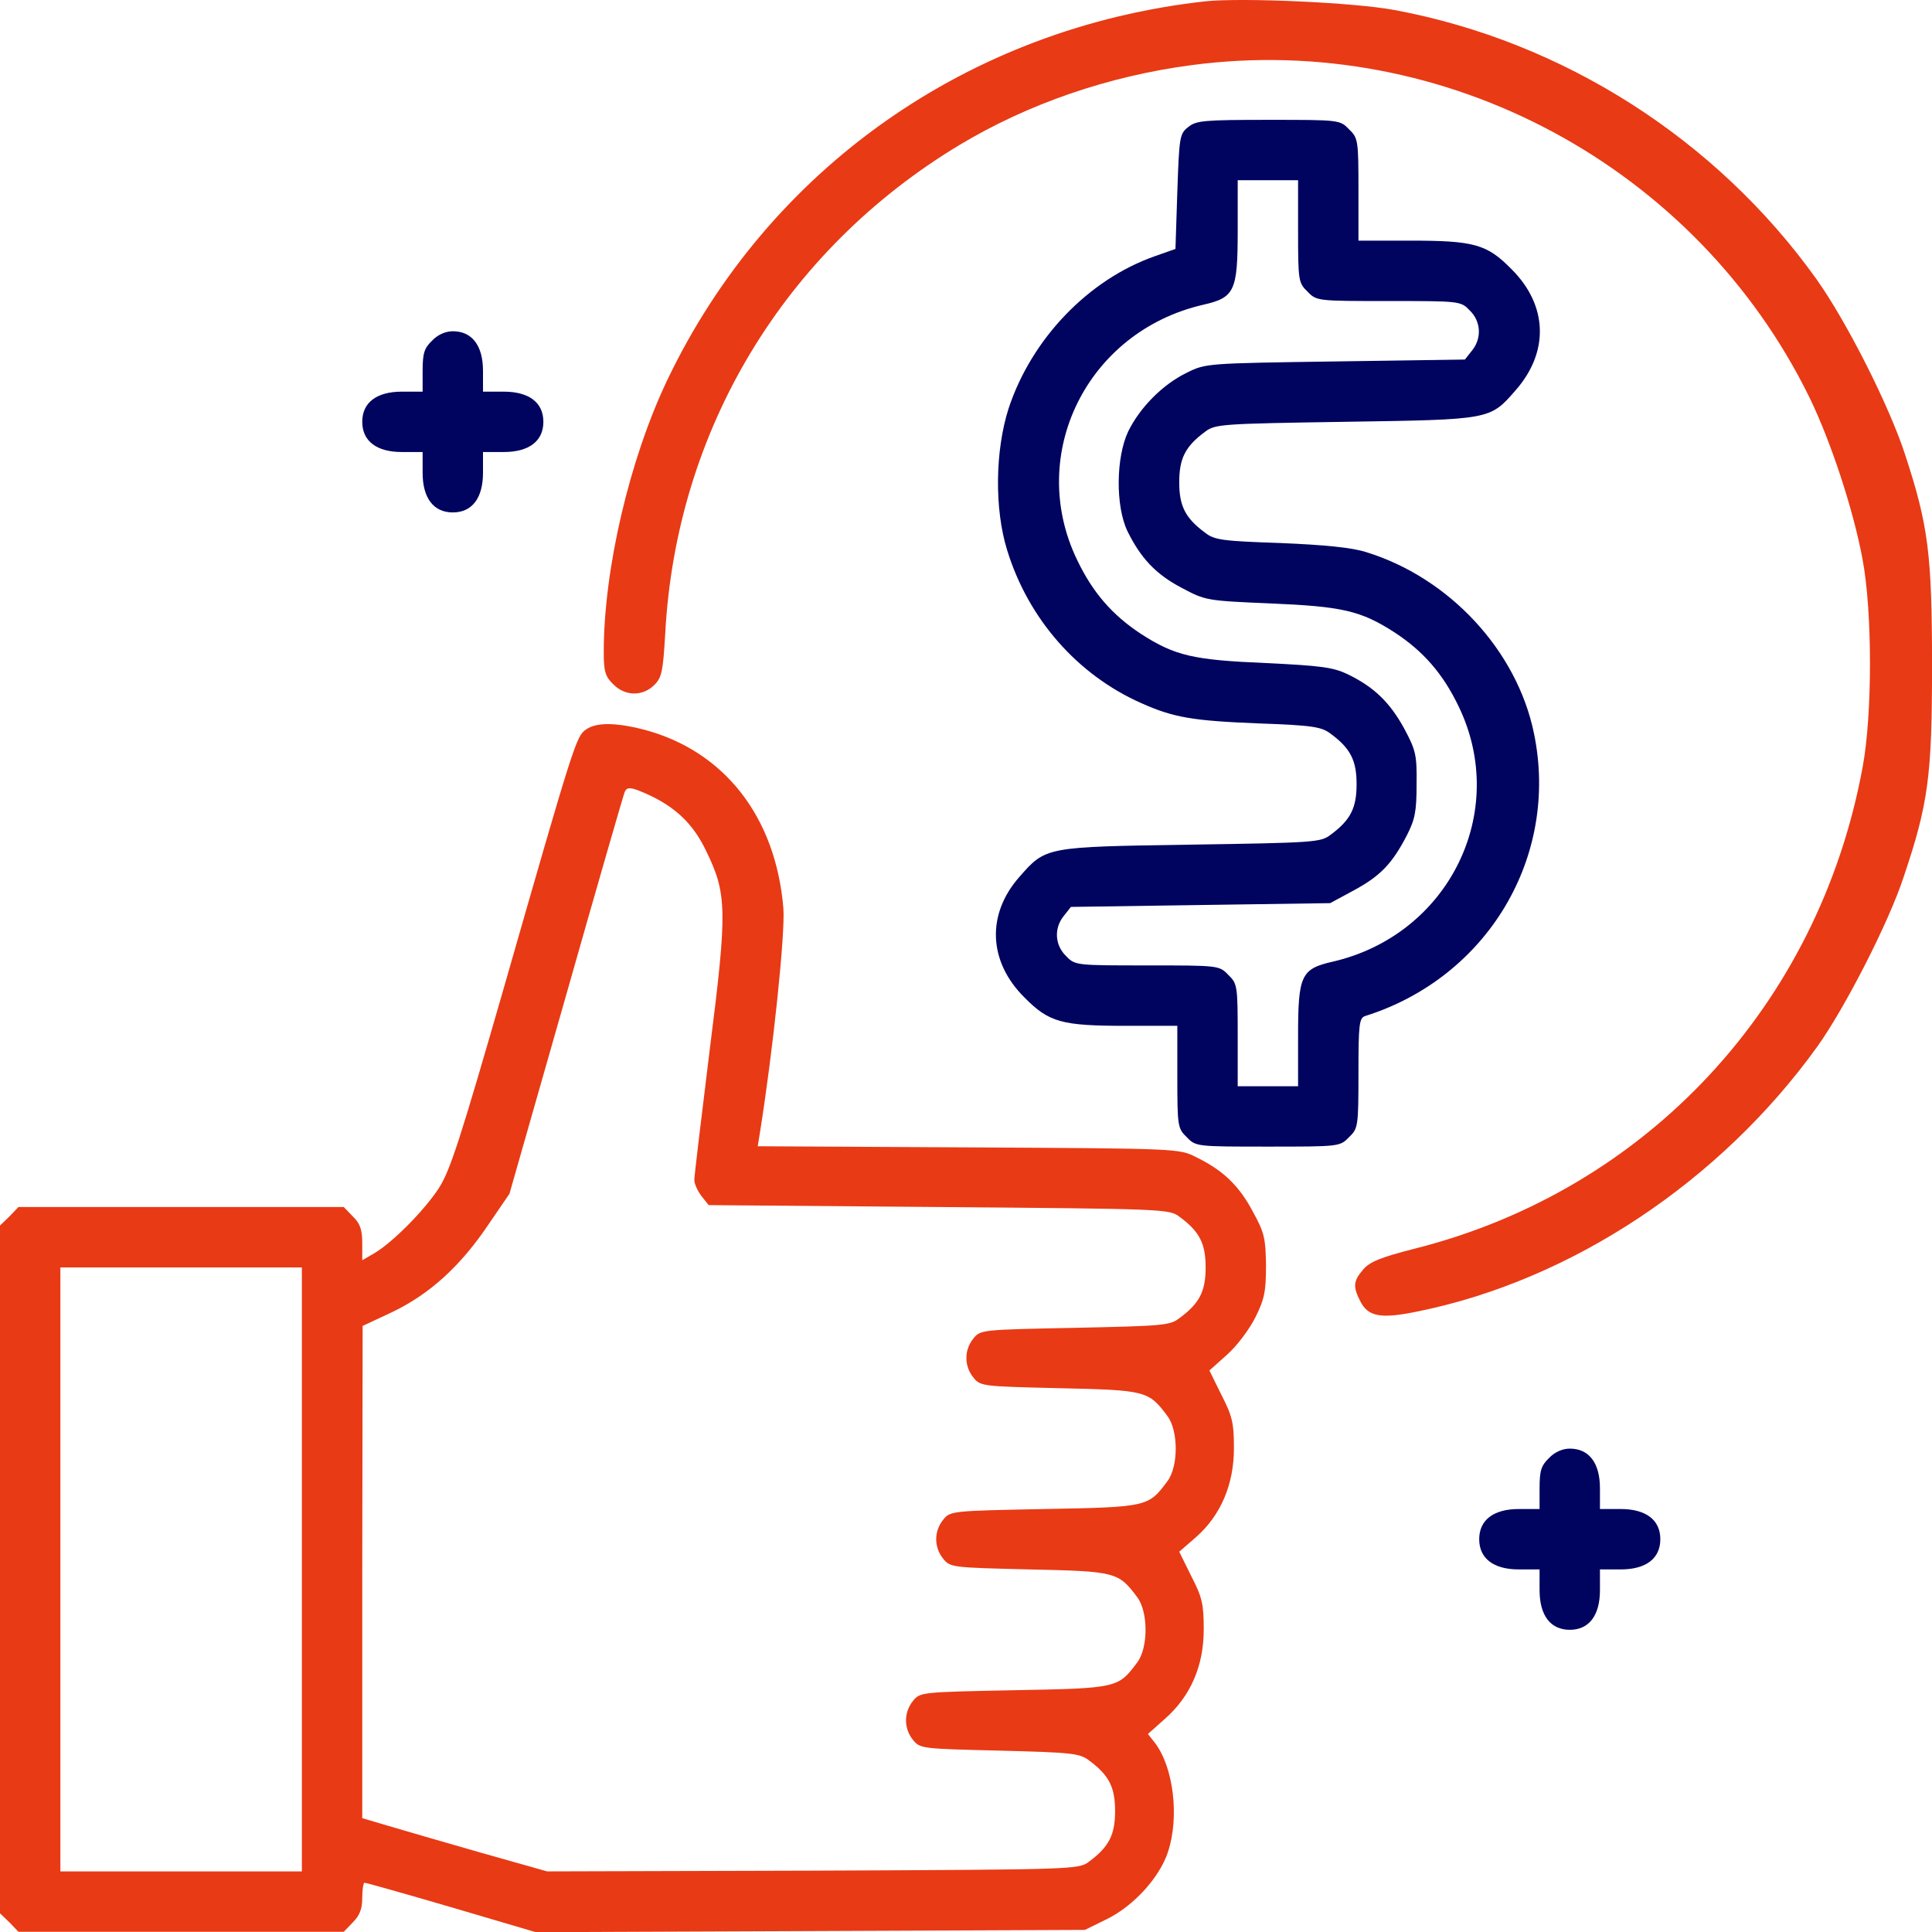
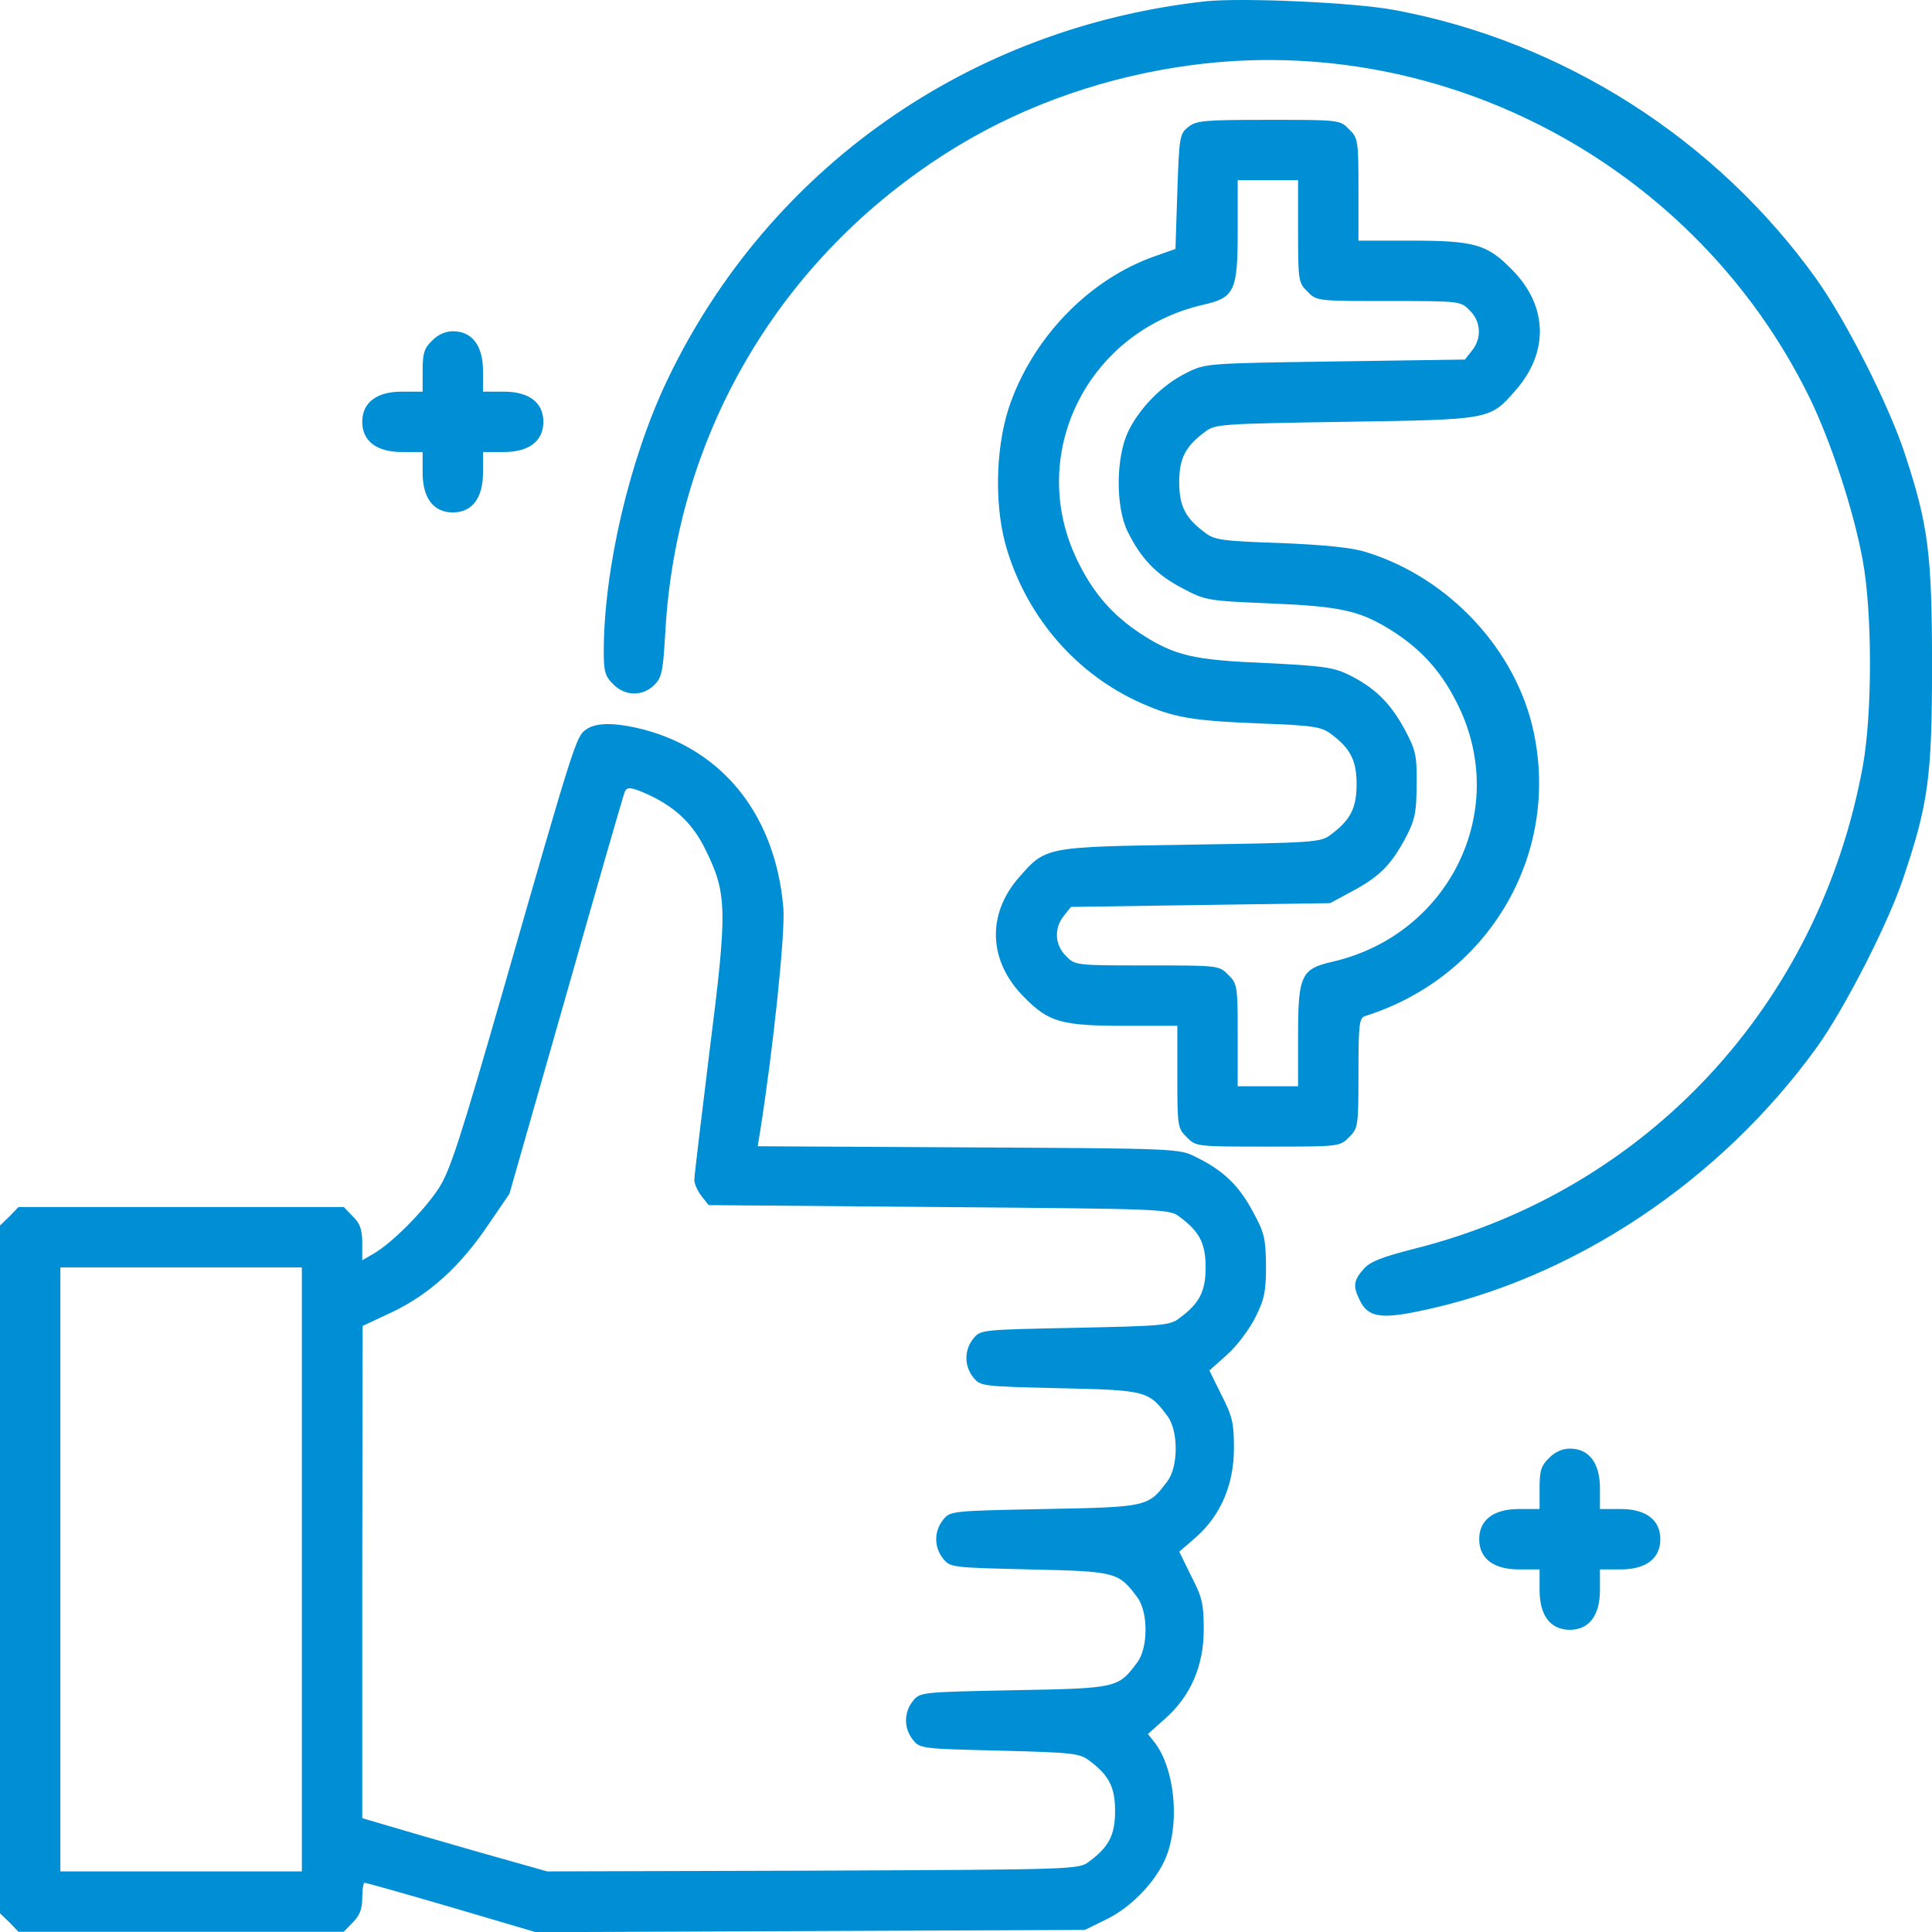
<svg xmlns="http://www.w3.org/2000/svg" width="60" height="60" viewBox="0 0 60 60" fill="none">
-   <path d="M37.442 0.04C30.094 0.849 23.86 5.234 20.719 11.811C19.547 14.273 18.75 17.684 18.75 20.252C18.75 20.85 18.797 21.014 19.043 21.248C19.407 21.623 19.957 21.635 20.321 21.272C20.555 21.037 20.59 20.85 20.66 19.666C21 13.347 24.364 7.778 29.79 4.507C31.934 3.218 34.43 2.362 37.008 2.022C44.884 0.978 52.677 5.175 56.192 12.338C56.86 13.71 57.563 15.844 57.845 17.38C58.15 19.009 58.15 22.198 57.845 23.827C56.485 31.213 51.142 36.958 43.946 38.775C42.891 39.044 42.54 39.185 42.341 39.419C42.024 39.783 42.013 39.959 42.247 40.416C42.493 40.897 42.891 40.967 44.063 40.721C48.821 39.748 53.427 36.688 56.438 32.503C57.294 31.307 58.665 28.634 59.122 27.227C59.884 24.965 60.001 24.109 60.001 20.686C60.001 17.204 59.884 16.313 59.169 14.132C58.677 12.608 57.341 9.97 56.403 8.657C53.298 4.32 48.54 1.283 43.302 0.31C42.048 0.076 38.59 -0.077 37.442 0.04Z" fill="#E83A15" />
-   <path d="M36.903 3.944C36.633 4.155 36.622 4.249 36.563 5.949L36.505 7.731L35.872 7.954C33.797 8.681 32.04 10.521 31.325 12.678C30.903 13.991 30.88 15.809 31.278 17.086C31.934 19.22 33.458 20.955 35.438 21.834C36.458 22.291 37.055 22.385 39.106 22.467C40.77 22.526 41.04 22.573 41.321 22.784C41.942 23.241 42.13 23.616 42.13 24.355C42.13 25.093 41.942 25.469 41.321 25.926C41.016 26.16 40.805 26.172 36.997 26.231C32.462 26.301 32.485 26.289 31.653 27.239C30.633 28.399 30.692 29.865 31.817 30.979C32.579 31.752 32.977 31.858 34.969 31.858H36.563V33.441C36.563 34.976 36.575 35.047 36.856 35.316C37.137 35.609 37.161 35.609 39.376 35.609C41.591 35.609 41.614 35.609 41.895 35.316C42.176 35.047 42.188 34.988 42.188 33.323C42.188 31.799 42.212 31.612 42.399 31.553C46.196 30.357 48.434 26.606 47.638 22.772C47.11 20.205 45.013 17.942 42.423 17.145C41.977 17.004 41.145 16.922 39.762 16.864C37.981 16.805 37.712 16.77 37.43 16.547C36.809 16.09 36.622 15.715 36.622 14.976C36.622 14.238 36.809 13.862 37.43 13.405C37.735 13.171 37.946 13.159 41.755 13.1C46.29 13.03 46.266 13.042 47.063 12.127C48.118 10.931 48.071 9.478 46.934 8.352C46.173 7.579 45.774 7.473 43.782 7.473H42.188V5.89C42.188 4.355 42.176 4.284 41.895 4.015C41.614 3.722 41.591 3.722 39.399 3.722C37.383 3.722 37.149 3.745 36.903 3.944ZM40.313 7.18C40.313 8.716 40.325 8.786 40.606 9.056C40.887 9.349 40.911 9.349 43.126 9.349C45.341 9.349 45.364 9.349 45.645 9.642C45.997 9.982 46.02 10.509 45.716 10.885L45.493 11.166L41.462 11.225C37.477 11.283 37.442 11.283 36.856 11.576C36.106 11.94 35.403 12.655 35.04 13.393C34.653 14.202 34.641 15.726 35.016 16.5C35.426 17.332 35.895 17.837 36.704 18.259C37.43 18.645 37.465 18.657 39.434 18.739C41.684 18.833 42.259 18.962 43.313 19.642C44.204 20.228 44.813 20.92 45.306 21.952C46.876 25.222 44.989 29.032 41.391 29.865C40.407 30.088 40.313 30.287 40.313 32.163V33.734H39.376H38.438V32.151C38.438 30.615 38.426 30.545 38.145 30.275C37.864 29.982 37.84 29.982 35.626 29.982C33.411 29.982 33.387 29.982 33.106 29.689C32.755 29.349 32.731 28.822 33.036 28.446L33.258 28.165L37.29 28.106L41.309 28.048L42.048 27.649C42.868 27.204 43.231 26.828 43.688 25.949C43.946 25.445 43.993 25.199 43.993 24.355C44.005 23.44 43.969 23.3 43.606 22.62C43.161 21.811 42.669 21.33 41.837 20.932C41.391 20.721 41.005 20.674 39.317 20.592C37.067 20.498 36.493 20.369 35.438 19.689C34.547 19.103 33.938 18.411 33.446 17.379C31.876 14.109 33.762 10.298 37.36 9.466C38.344 9.243 38.438 9.044 38.438 7.168V5.597H39.376H40.313V7.18Z" fill="#00045F" />
-   <path d="M13.418 10.58C13.172 10.814 13.125 10.979 13.125 11.518V12.163H12.481C11.695 12.163 11.25 12.502 11.25 13.1C11.25 13.698 11.695 14.038 12.481 14.038H13.125V14.683C13.125 15.469 13.465 15.914 14.063 15.914C14.66 15.914 15 15.469 15 14.683V14.038H15.645C16.43 14.038 16.875 13.698 16.875 13.1C16.875 12.502 16.43 12.163 15.645 12.163H15V11.518C15 10.732 14.66 10.287 14.063 10.287C13.84 10.287 13.594 10.392 13.418 10.58Z" fill="#00045F" />
-   <path d="M18.2 22.655C17.895 22.866 17.836 23.042 15.645 30.686C14.285 35.41 13.981 36.348 13.629 36.899C13.16 37.614 12.176 38.599 11.614 38.927L11.25 39.138V38.599C11.25 38.188 11.18 37.989 10.957 37.778L10.676 37.485H5.625H0.574L0.293 37.778L0 38.06V48.74V59.42L0.293 59.701L0.574 59.994H5.625H10.676L10.957 59.701C11.168 59.49 11.25 59.291 11.25 58.939C11.25 58.681 11.285 58.47 11.32 58.47C11.367 58.47 12.574 58.81 14.016 59.232L16.641 60.006L25.172 59.971L33.692 59.935L34.36 59.607C35.204 59.197 36.012 58.306 36.27 57.52C36.633 56.43 36.446 54.894 35.872 54.132L35.649 53.851L36.176 53.382C36.973 52.679 37.383 51.741 37.383 50.604C37.383 49.818 37.337 49.607 36.997 48.951L36.622 48.189L37.137 47.743C37.911 47.063 38.321 46.102 38.321 44.976C38.321 44.203 38.274 43.98 37.934 43.323L37.559 42.561L38.11 42.069C38.415 41.799 38.801 41.283 38.989 40.908C39.27 40.346 39.317 40.099 39.317 39.302C39.305 38.458 39.27 38.282 38.907 37.626C38.485 36.829 37.993 36.348 37.149 35.938C36.622 35.668 36.598 35.668 30.083 35.633L23.532 35.598L23.602 35.164C24.012 32.596 24.387 28.997 24.329 28.212C24.094 25.363 22.489 23.311 19.981 22.655C19.102 22.432 18.516 22.432 18.2 22.655ZM20.192 24.706C21 25.093 21.528 25.598 21.914 26.395C22.582 27.755 22.594 28.235 22.043 32.585C21.785 34.683 21.563 36.512 21.563 36.641C21.563 36.77 21.668 36.993 21.785 37.145L22.008 37.426L29.157 37.485C36.153 37.544 36.317 37.544 36.633 37.79C37.255 38.247 37.442 38.622 37.442 39.361C37.442 40.099 37.255 40.475 36.633 40.932C36.34 41.166 36.106 41.178 33.376 41.237C30.469 41.295 30.446 41.295 30.223 41.577C29.942 41.928 29.942 42.421 30.223 42.772C30.446 43.054 30.493 43.054 32.907 43.112C35.602 43.171 35.672 43.194 36.258 43.98C36.598 44.437 36.598 45.539 36.258 45.996C35.661 46.794 35.661 46.805 32.438 46.864C29.532 46.922 29.508 46.922 29.286 47.204C29.004 47.556 29.004 48.048 29.286 48.4C29.508 48.681 29.555 48.681 31.969 48.74C34.665 48.798 34.735 48.822 35.321 49.607C35.661 50.064 35.661 51.166 35.321 51.624C34.723 52.421 34.723 52.432 31.501 52.491C28.594 52.55 28.571 52.55 28.348 52.831C28.067 53.183 28.067 53.675 28.348 54.027C28.571 54.308 28.618 54.308 31.032 54.367C33.294 54.425 33.528 54.449 33.821 54.672C34.442 55.129 34.63 55.504 34.63 56.243C34.63 56.981 34.442 57.356 33.821 57.814C33.505 58.06 33.376 58.06 25.243 58.095L16.992 58.118L14.918 57.532C13.77 57.204 12.481 56.829 12.047 56.7L11.25 56.465V48.822L11.262 41.178L12.188 40.744C13.336 40.193 14.297 39.326 15.164 38.036L15.821 37.075L17.578 30.92C18.539 27.532 19.36 24.695 19.395 24.613C19.465 24.413 19.606 24.437 20.192 24.706ZM9.375 48.74V58.118H5.625H1.875V48.74V39.361H5.625H9.375V48.74Z" fill="#E83A15" />
-   <path d="M48.106 45.281C47.86 45.516 47.813 45.68 47.813 46.219V46.864H47.169C46.384 46.864 45.938 47.204 45.938 47.802C45.938 48.4 46.384 48.74 47.169 48.74H47.813V49.385C47.813 50.17 48.153 50.615 48.751 50.615C49.349 50.615 49.688 50.17 49.688 49.385V48.74H50.333C51.118 48.74 51.563 48.4 51.563 47.802C51.563 47.204 51.118 46.864 50.333 46.864H49.688V46.219C49.688 45.434 49.349 44.988 48.751 44.988C48.528 44.988 48.282 45.094 48.106 45.281Z" fill="#00045F" />
+   <path d="M37.442 0.04C30.094 0.849 23.86 5.234 20.719 11.811C19.547 14.273 18.75 17.684 18.75 20.252C18.75 20.85 18.797 21.014 19.043 21.248C19.407 21.623 19.957 21.635 20.321 21.272C20.555 21.037 20.59 20.85 20.66 19.666C21 13.347 24.364 7.778 29.79 4.507C31.934 3.218 34.43 2.362 37.008 2.022C44.884 0.978 52.677 5.175 56.192 12.338C56.86 13.71 57.563 15.844 57.845 17.38C58.15 19.009 58.15 22.198 57.845 23.827C56.485 31.213 51.142 36.958 43.946 38.775C42.891 39.044 42.54 39.185 42.341 39.419C42.024 39.783 42.013 39.959 42.247 40.416C42.493 40.897 42.891 40.967 44.063 40.721C48.821 39.748 53.427 36.688 56.438 32.503C57.294 31.307 58.665 28.634 59.122 27.227C59.884 24.965 60.001 24.109 60.001 20.686C60.001 17.204 59.884 16.313 59.169 14.132C58.677 12.608 57.341 9.97 56.403 8.657C53.298 4.32 48.54 1.283 43.302 0.31C42.048 0.076 38.59 -0.077 37.442 0.04Z" fill="#008fd5" />
+   <path d="M36.903 3.944C36.633 4.155 36.622 4.249 36.563 5.949L36.505 7.731L35.872 7.954C33.797 8.681 32.04 10.521 31.325 12.678C30.903 13.991 30.88 15.809 31.278 17.086C31.934 19.22 33.458 20.955 35.438 21.834C36.458 22.291 37.055 22.385 39.106 22.467C40.77 22.526 41.04 22.573 41.321 22.784C41.942 23.241 42.13 23.616 42.13 24.355C42.13 25.093 41.942 25.469 41.321 25.926C41.016 26.16 40.805 26.172 36.997 26.231C32.462 26.301 32.485 26.289 31.653 27.239C30.633 28.399 30.692 29.865 31.817 30.979C32.579 31.752 32.977 31.858 34.969 31.858H36.563V33.441C36.563 34.976 36.575 35.047 36.856 35.316C37.137 35.609 37.161 35.609 39.376 35.609C41.591 35.609 41.614 35.609 41.895 35.316C42.176 35.047 42.188 34.988 42.188 33.323C42.188 31.799 42.212 31.612 42.399 31.553C46.196 30.357 48.434 26.606 47.638 22.772C47.11 20.205 45.013 17.942 42.423 17.145C41.977 17.004 41.145 16.922 39.762 16.864C37.981 16.805 37.712 16.77 37.43 16.547C36.809 16.09 36.622 15.715 36.622 14.976C36.622 14.238 36.809 13.862 37.43 13.405C37.735 13.171 37.946 13.159 41.755 13.1C46.29 13.03 46.266 13.042 47.063 12.127C48.118 10.931 48.071 9.478 46.934 8.352C46.173 7.579 45.774 7.473 43.782 7.473H42.188V5.89C42.188 4.355 42.176 4.284 41.895 4.015C41.614 3.722 41.591 3.722 39.399 3.722C37.383 3.722 37.149 3.745 36.903 3.944ZM40.313 7.18C40.313 8.716 40.325 8.786 40.606 9.056C40.887 9.349 40.911 9.349 43.126 9.349C45.341 9.349 45.364 9.349 45.645 9.642C45.997 9.982 46.02 10.509 45.716 10.885L45.493 11.166L41.462 11.225C37.477 11.283 37.442 11.283 36.856 11.576C36.106 11.94 35.403 12.655 35.04 13.393C34.653 14.202 34.641 15.726 35.016 16.5C35.426 17.332 35.895 17.837 36.704 18.259C37.43 18.645 37.465 18.657 39.434 18.739C41.684 18.833 42.259 18.962 43.313 19.642C44.204 20.228 44.813 20.92 45.306 21.952C46.876 25.222 44.989 29.032 41.391 29.865C40.407 30.088 40.313 30.287 40.313 32.163V33.734H39.376H38.438V32.151C38.438 30.615 38.426 30.545 38.145 30.275C37.864 29.982 37.84 29.982 35.626 29.982C33.411 29.982 33.387 29.982 33.106 29.689C32.755 29.349 32.731 28.822 33.036 28.446L33.258 28.165L37.29 28.106L41.309 28.048L42.048 27.649C42.868 27.204 43.231 26.828 43.688 25.949C43.946 25.445 43.993 25.199 43.993 24.355C44.005 23.44 43.969 23.3 43.606 22.62C43.161 21.811 42.669 21.33 41.837 20.932C41.391 20.721 41.005 20.674 39.317 20.592C37.067 20.498 36.493 20.369 35.438 19.689C34.547 19.103 33.938 18.411 33.446 17.379C31.876 14.109 33.762 10.298 37.36 9.466C38.344 9.243 38.438 9.044 38.438 7.168V5.597H39.376H40.313V7.18Z" fill="#008fd5" />
+   <path d="M13.418 10.58C13.172 10.814 13.125 10.979 13.125 11.518V12.163H12.481C11.695 12.163 11.25 12.502 11.25 13.1C11.25 13.698 11.695 14.038 12.481 14.038H13.125V14.683C13.125 15.469 13.465 15.914 14.063 15.914C14.66 15.914 15 15.469 15 14.683V14.038H15.645C16.43 14.038 16.875 13.698 16.875 13.1C16.875 12.502 16.43 12.163 15.645 12.163H15V11.518C15 10.732 14.66 10.287 14.063 10.287C13.84 10.287 13.594 10.392 13.418 10.58Z" fill="#008fd5" />
+   <path d="M18.2 22.655C17.895 22.866 17.836 23.042 15.645 30.686C14.285 35.41 13.981 36.348 13.629 36.899C13.16 37.614 12.176 38.599 11.614 38.927L11.25 39.138V38.599C11.25 38.188 11.18 37.989 10.957 37.778L10.676 37.485H5.625H0.574L0.293 37.778L0 38.06V48.74V59.42L0.293 59.701L0.574 59.994H5.625H10.676L10.957 59.701C11.168 59.49 11.25 59.291 11.25 58.939C11.25 58.681 11.285 58.47 11.32 58.47C11.367 58.47 12.574 58.81 14.016 59.232L16.641 60.006L25.172 59.971L33.692 59.935L34.36 59.607C35.204 59.197 36.012 58.306 36.27 57.52C36.633 56.43 36.446 54.894 35.872 54.132L35.649 53.851L36.176 53.382C36.973 52.679 37.383 51.741 37.383 50.604C37.383 49.818 37.337 49.607 36.997 48.951L36.622 48.189L37.137 47.743C37.911 47.063 38.321 46.102 38.321 44.976C38.321 44.203 38.274 43.98 37.934 43.323L37.559 42.561L38.11 42.069C38.415 41.799 38.801 41.283 38.989 40.908C39.27 40.346 39.317 40.099 39.317 39.302C39.305 38.458 39.27 38.282 38.907 37.626C38.485 36.829 37.993 36.348 37.149 35.938C36.622 35.668 36.598 35.668 30.083 35.633L23.532 35.598L23.602 35.164C24.012 32.596 24.387 28.997 24.329 28.212C24.094 25.363 22.489 23.311 19.981 22.655C19.102 22.432 18.516 22.432 18.2 22.655ZM20.192 24.706C21 25.093 21.528 25.598 21.914 26.395C22.582 27.755 22.594 28.235 22.043 32.585C21.785 34.683 21.563 36.512 21.563 36.641C21.563 36.77 21.668 36.993 21.785 37.145L22.008 37.426L29.157 37.485C36.153 37.544 36.317 37.544 36.633 37.79C37.255 38.247 37.442 38.622 37.442 39.361C37.442 40.099 37.255 40.475 36.633 40.932C36.34 41.166 36.106 41.178 33.376 41.237C30.469 41.295 30.446 41.295 30.223 41.577C29.942 41.928 29.942 42.421 30.223 42.772C30.446 43.054 30.493 43.054 32.907 43.112C35.602 43.171 35.672 43.194 36.258 43.98C36.598 44.437 36.598 45.539 36.258 45.996C35.661 46.794 35.661 46.805 32.438 46.864C29.532 46.922 29.508 46.922 29.286 47.204C29.004 47.556 29.004 48.048 29.286 48.4C29.508 48.681 29.555 48.681 31.969 48.74C34.665 48.798 34.735 48.822 35.321 49.607C35.661 50.064 35.661 51.166 35.321 51.624C34.723 52.421 34.723 52.432 31.501 52.491C28.594 52.55 28.571 52.55 28.348 52.831C28.067 53.183 28.067 53.675 28.348 54.027C28.571 54.308 28.618 54.308 31.032 54.367C33.294 54.425 33.528 54.449 33.821 54.672C34.442 55.129 34.63 55.504 34.63 56.243C34.63 56.981 34.442 57.356 33.821 57.814C33.505 58.06 33.376 58.06 25.243 58.095L16.992 58.118L14.918 57.532C13.77 57.204 12.481 56.829 12.047 56.7L11.25 56.465V48.822L11.262 41.178L12.188 40.744C13.336 40.193 14.297 39.326 15.164 38.036L15.821 37.075L17.578 30.92C18.539 27.532 19.36 24.695 19.395 24.613C19.465 24.413 19.606 24.437 20.192 24.706ZM9.375 48.74V58.118H5.625H1.875V48.74V39.361H5.625H9.375V48.74Z" fill="#008fd5" />
+   <path d="M48.106 45.281C47.86 45.516 47.813 45.68 47.813 46.219V46.864H47.169C46.384 46.864 45.938 47.204 45.938 47.802C45.938 48.4 46.384 48.74 47.169 48.74H47.813V49.385C47.813 50.17 48.153 50.615 48.751 50.615C49.349 50.615 49.688 50.17 49.688 49.385V48.74H50.333C51.118 48.74 51.563 48.4 51.563 47.802C51.563 47.204 51.118 46.864 50.333 46.864H49.688V46.219C49.688 45.434 49.349 44.988 48.751 44.988C48.528 44.988 48.282 45.094 48.106 45.281Z" fill="#008fd5" />
</svg>
